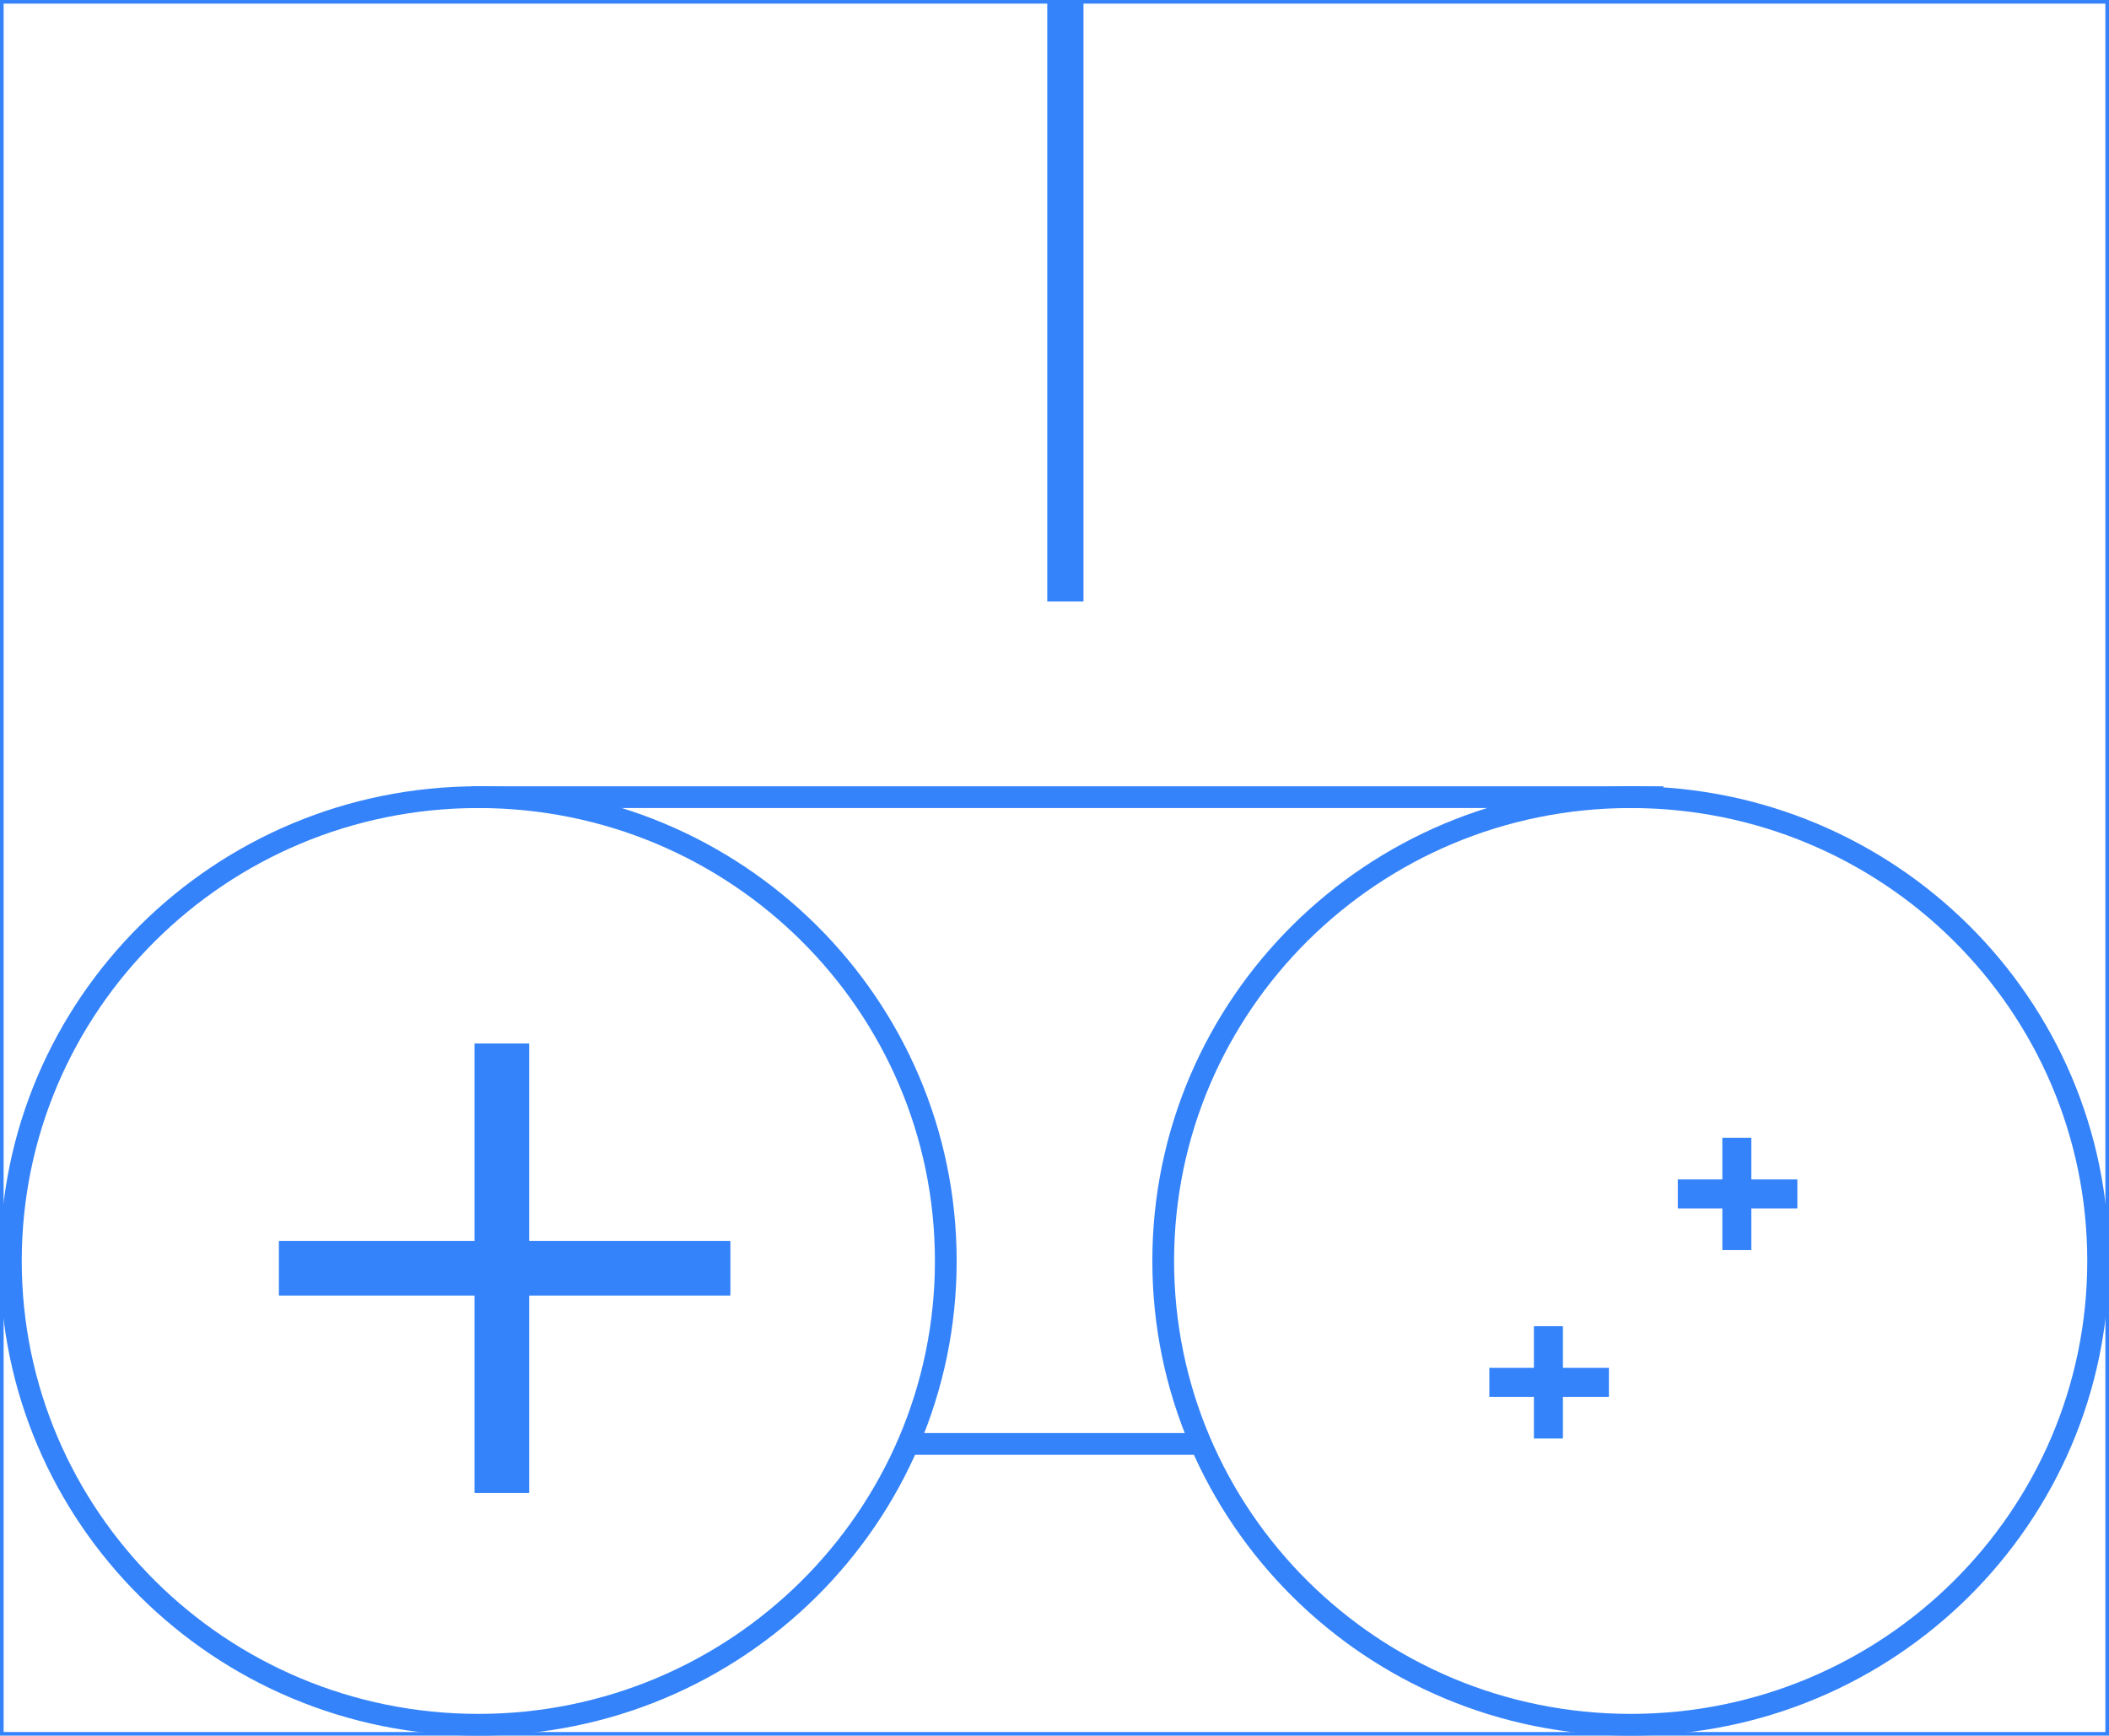
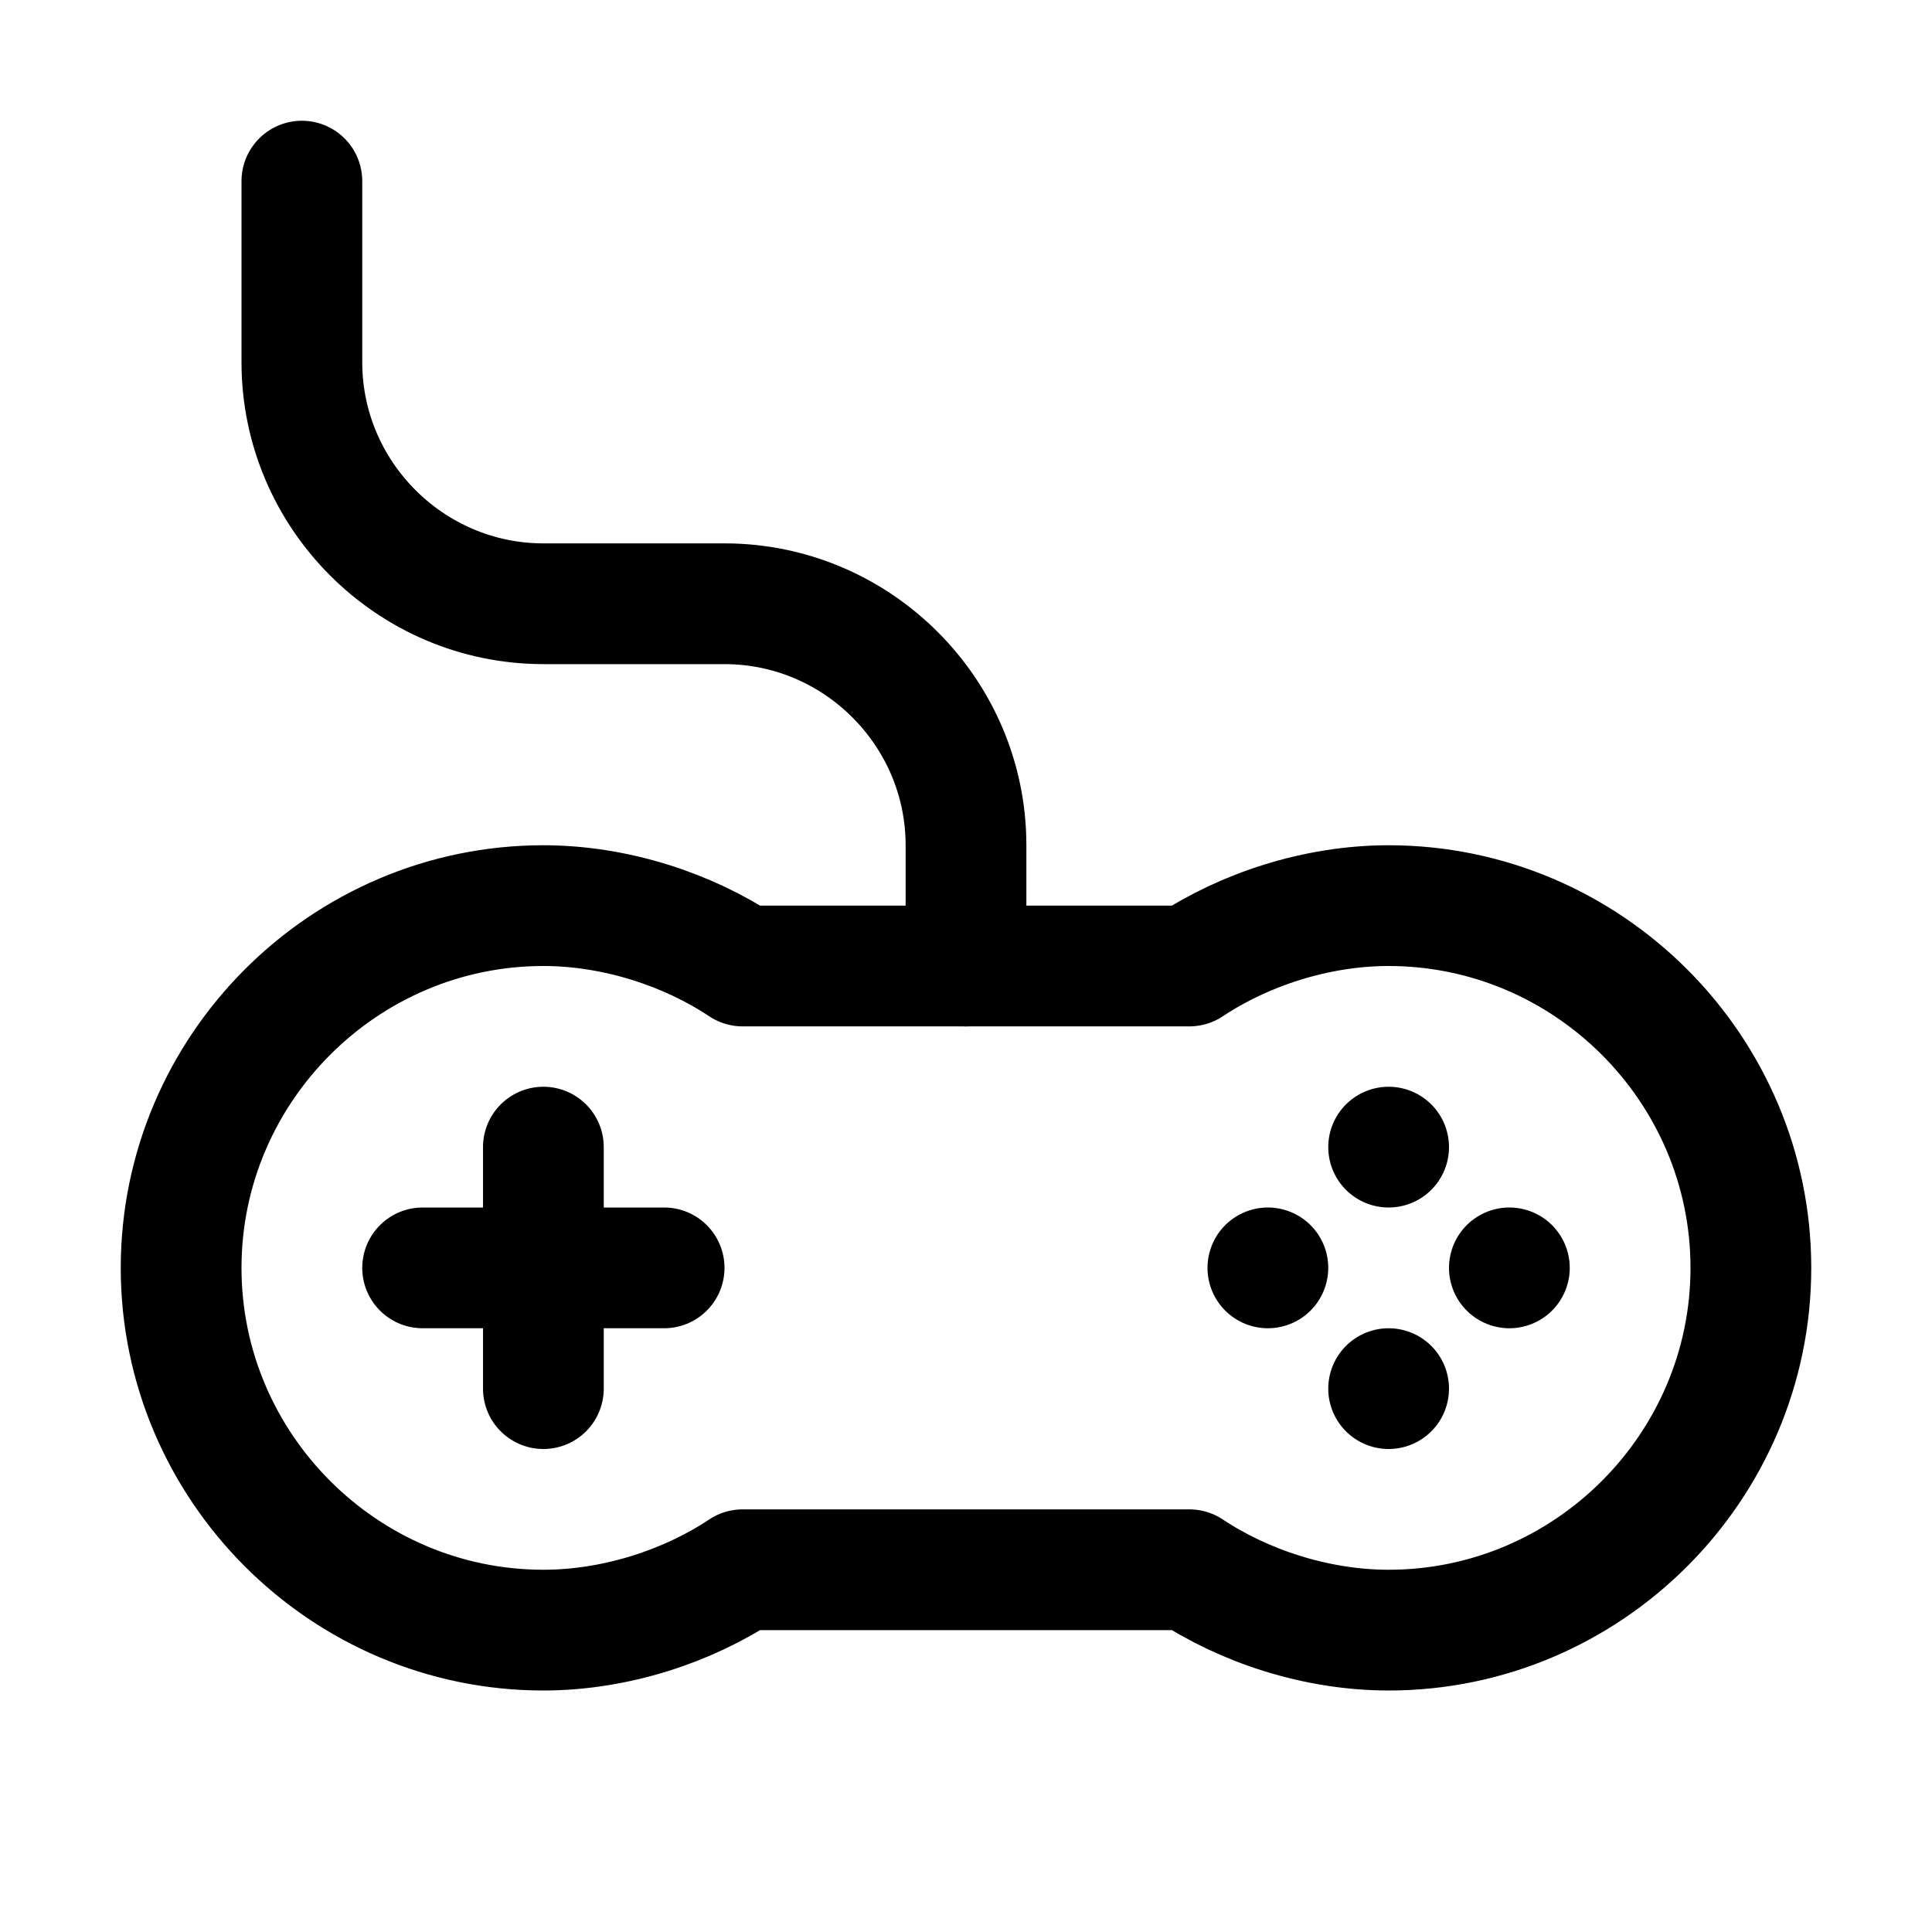
- <svg xmlns="http://www.w3.org/2000/svg" width="582" height="479" viewBox="0 0 582 479" fill="none">
-   <path d="M294 0V166" stroke="#3483FA" stroke-width="10" />
-   <path d="M261 348C261 418.671 203.266 476 132 476C60.734 476 3 418.671 3 348C3 277.329 60.734 220 132 220C203.266 220 261 277.329 261 348Z" stroke="#3483FA" stroke-width="6" />
-   <path d="M579 348C579 418.671 521.266 476 450 476C378.734 476 321 418.671 321 348C321 277.329 378.734 220 450 220C521.266 220 579 277.329 579 348Z" stroke="#3483FA" stroke-width="6" />
-   <path d="M250.5 398.5H329.5" stroke="#3483FA" stroke-width="6" />
-   <path d="M130 220H459" stroke="#3483FA" stroke-width="6" />
-   <path d="M138.5 288V350M138.5 412V350M138.5 350H201.5H77" stroke="#3483FA" stroke-width="15" />
-   <path d="M427.301 366V381.5M427.301 397V381.5M427.301 381.5H444H411" stroke="#3483FA" stroke-width="8" />
-   <path d="M479.301 314V329.5M479.301 345V329.5M479.301 329.5H496H463" stroke="#3483FA" stroke-width="8" />
-   <path d="M138.5 288V350M138.5 412V350M138.5 350H201.5H77" stroke="#3483FA" stroke-width="15" />
-   <rect x="0.5" y="0.5" width="581" height="478" stroke="#3483FA" />
+ <svg xmlns="http://www.w3.org/2000/svg" version="1.1" id="Icons" x="0px" y="0px" viewBox="0 0 32 32" style="enable-background:new 0 0 32 32;" xml:space="preserve">
+   <style type="text/css">
+ 	.st0{fill:none;stroke:#000000;stroke-width:2;stroke-linecap:round;stroke-linejoin:round;stroke-miterlimit:10;}
+ </style>
+   <path class="st0" d="M23,15c-1.2,0-2.4,0.4-3.3,1h-7.4c-0.9-0.6-2.1-1-3.3-1c-3.3,0-6,2.7-6,6s2.7,6,6,6c1.2,0,2.4-0.4,3.3-1h7.4  c0.9,0.6,2.1,1,3.3,1c3.3,0,6-2.7,6-6S26.3,15,23,15z" />
+   <line class="st0" x1="9" y1="19" x2="9" y2="23" />
+   <line class="st0" x1="7" y1="21" x2="11" y2="21" />
+   <line class="st0" x1="23" y1="19" x2="23" y2="19" />
+   <line class="st0" x1="21" y1="21" x2="21" y2="21" />
+   <line class="st0" x1="25" y1="21" x2="25" y2="21" />
+   <line class="st0" x1="23" y1="23" x2="23" y2="23" />
+   <path class="st0" d="M16,16v-2c0-2.2-1.8-4-4-4H9c-2.2,0-4-1.8-4-4V3" />
</svg>
